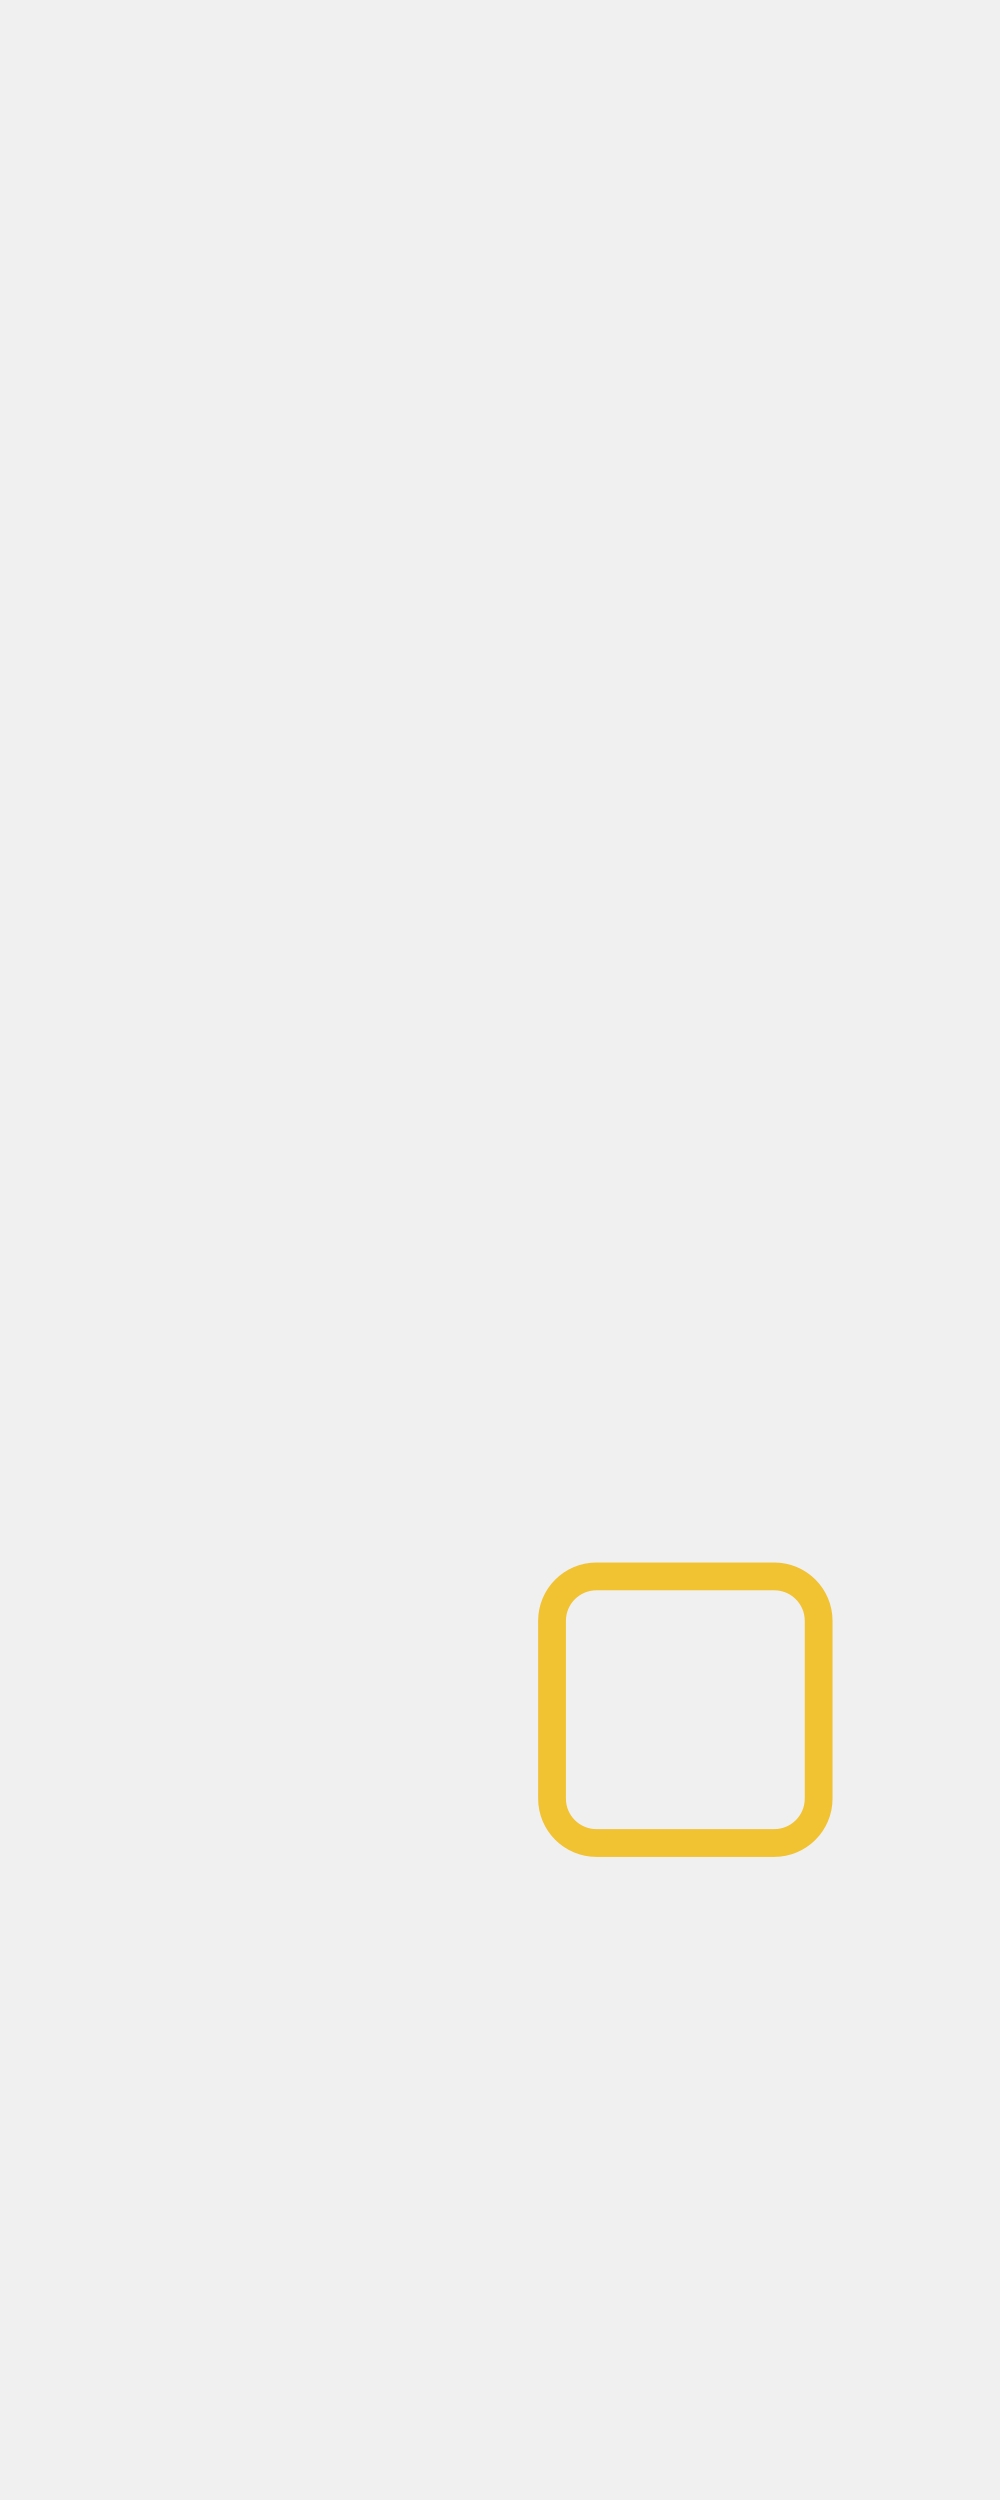
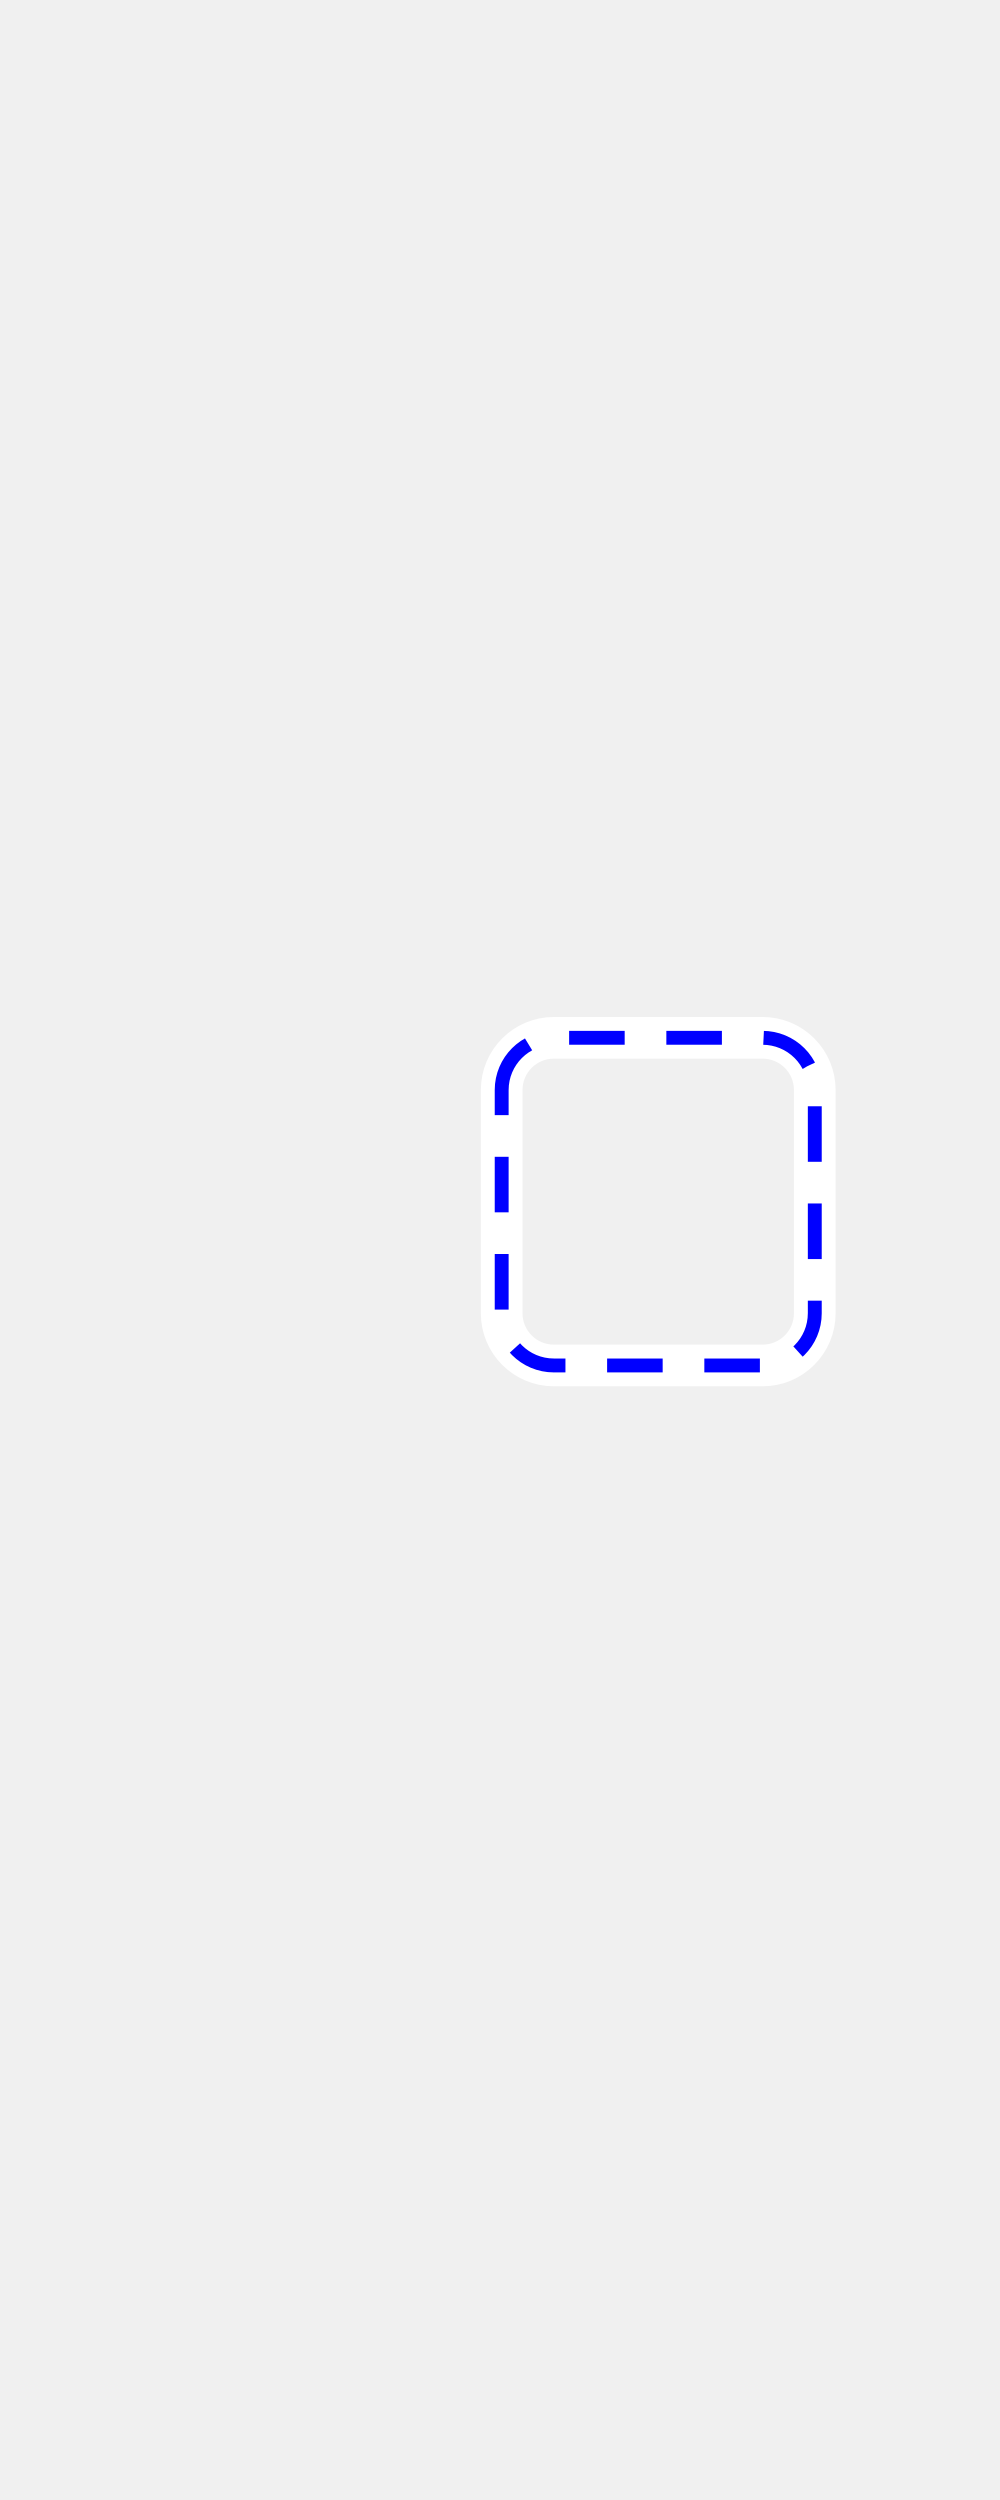
- <svg xmlns="http://www.w3.org/2000/svg" xmlns:xlink="http://www.w3.org/1999/xlink" viewBox="0 0 288 720" fill="none" stroke="none" stroke-linecap="square" stroke-miterlimit="10">
-   <clipPath id="A">
-     <path d="M0 0h288v720H0V0z" />
+ <svg xmlns="http://www.w3.org/2000/svg" version="1.1" viewBox="0.0 0.0 288.0 720.0" fill="none" stroke="none" stroke-linecap="square" stroke-miterlimit="10">
+   <clipPath id="p.0">
+     <path d="m0 0l288.0 0l0 720.0l-288.0 0l0 -720.0z" clip-rule="nonzero" />
  </clipPath>
-   <g clip-path="url(#A)">
-     <g fill="#000" fill-rule="evenodd">
-       <path fill-opacity="0" d="M0 0h288v720H0z" />
-       <use xlink:href="#C" fill-opacity="0" />
-     </g>
-     <use xlink:href="#C" stroke="#f1c232" stroke-width="8" stroke-linejoin="round" />
+   <g clip-path="url(#p.0)">
+     <path fill="#000000" fill-opacity="0.0" d="m0 0l288.0 0l0 720.0l-288.0 0z" fill-rule="evenodd" />
+     <path fill="#000000" fill-opacity="0.0" d="m144.484 313.92l0 0c0 -8.3 6.729 -15.029 15.029 -15.029l60.115 0l0 0c3.986 0 7.809 1.583 10.627 4.402c2.819 2.819 4.402 6.641 4.402 10.627l0 64.304c0 8.3 -6.729 15.029 -15.029 15.029l-60.115 0l0 0c-8.3 0 -15.029 -6.729 -15.029 -15.029z" fill-rule="evenodd" />
+     <path stroke="#ffffff" stroke-width="12.0" stroke-linejoin="round" stroke-linecap="butt" d="m144.484 313.92l0 0c0 -8.3 6.729 -15.029 15.029 -15.029l60.115 0l0 0c3.986 0 7.809 1.583 10.627 4.402c2.819 2.819 4.402 6.641 4.402 10.627l0 64.304c0 8.3 -6.729 15.029 -15.029 15.029l-60.115 0l0 0c-8.3 0 -15.029 -6.729 -15.029 -15.029z" fill-rule="evenodd" />
+     <path fill="#000000" fill-opacity="0.0" d="m144.484 313.92l0 0c0 -8.3 6.729 -15.029 15.029 -15.029l60.115 0l0 0c3.986 0 7.809 1.583 10.627 4.402c2.819 2.819 4.402 6.641 4.402 10.627l0 64.304c0 8.3 -6.729 15.029 -15.029 15.029l-60.115 0l0 0c-8.3 0 -15.029 -6.729 -15.029 -15.029z" fill-rule="evenodd" />
+     <path stroke="#0000ff" stroke-width="4.0" stroke-linejoin="round" stroke-linecap="butt" stroke-dasharray="16.0,12.0" d="m144.484 313.92l0 0c0 -8.3 6.729 -15.029 15.029 -15.029l60.115 0l0 0c3.986 0 7.809 1.583 10.627 4.402c2.819 2.819 4.402 6.641 4.402 10.627l0 64.304c0 8.3 -6.729 15.029 -15.029 15.029l-60.115 0l0 0c-8.3 0 -15.029 -6.729 -15.029 -15.029z" fill-rule="evenodd" />
  </g>
-   <defs>
-     <path id="C" d="M158.984 466.802h0a12.8 12.8 0 0 1 12.798-12.798h51.191 0a12.8 12.8 0 0 1 12.798 12.798v51.191a12.8 12.8 0 0 1-12.798 12.798h-51.191a12.8 12.8 0 0 1-12.798-12.798z" />
-   </defs>
</svg>
